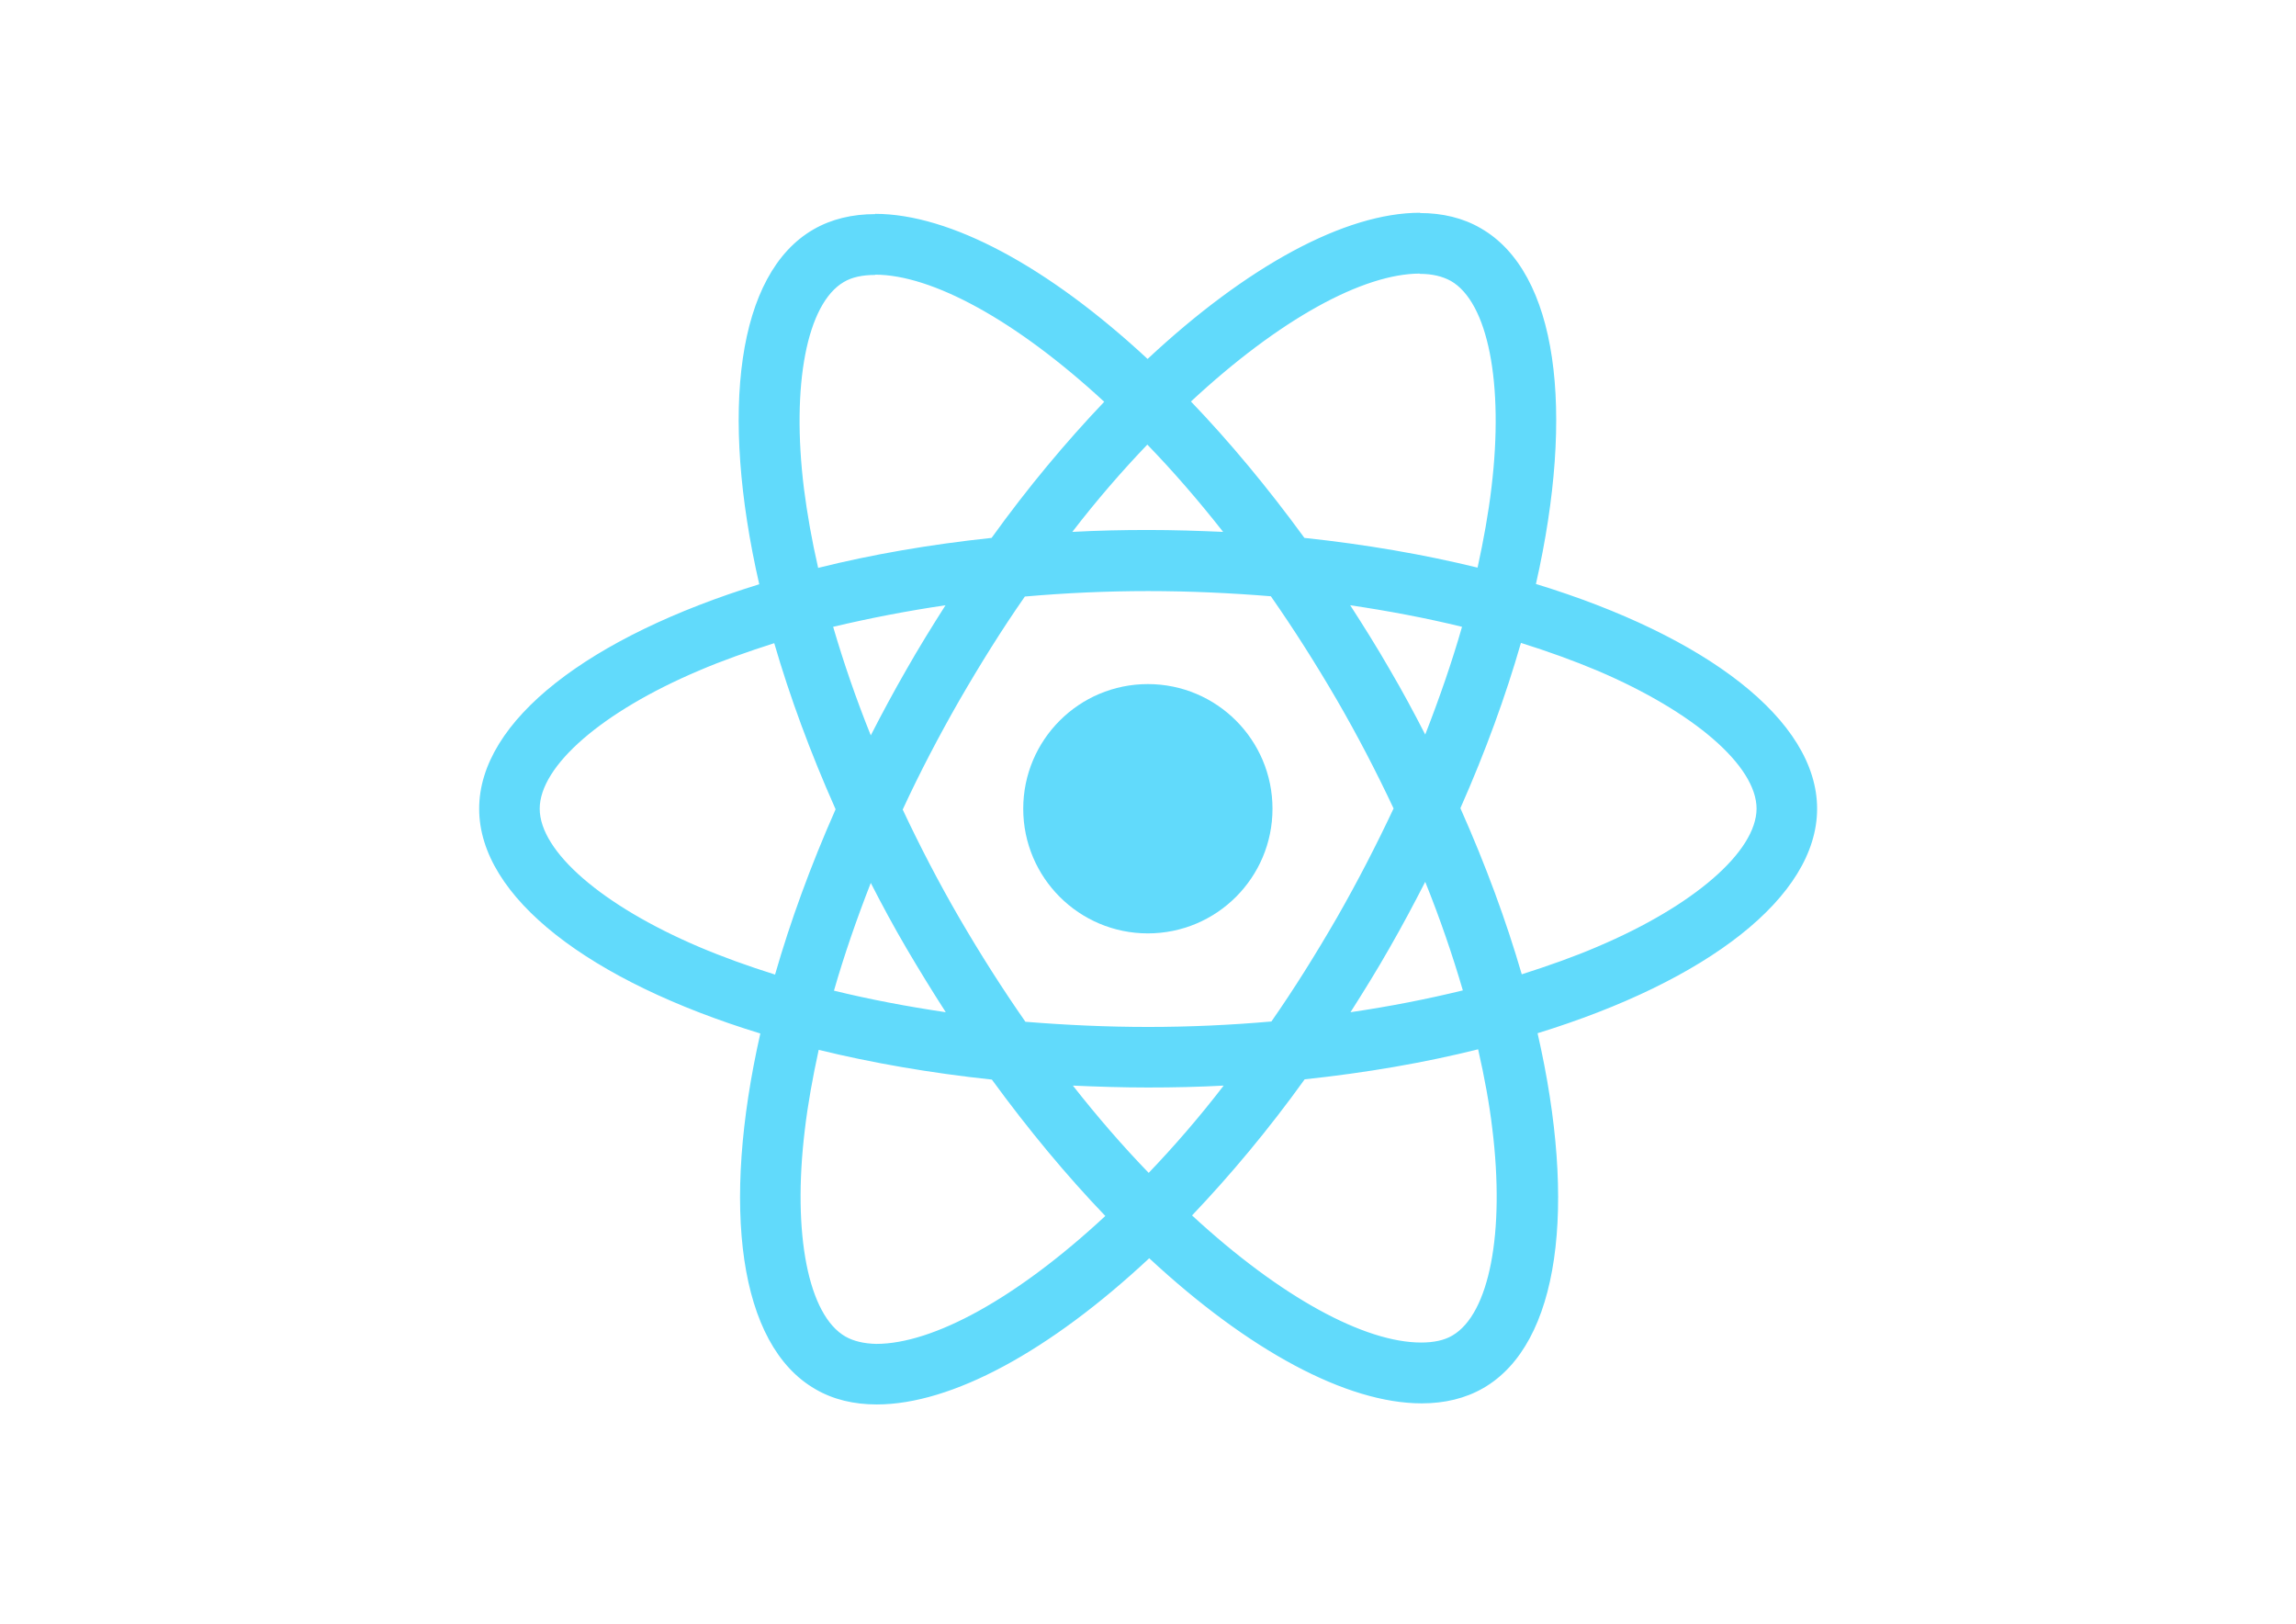
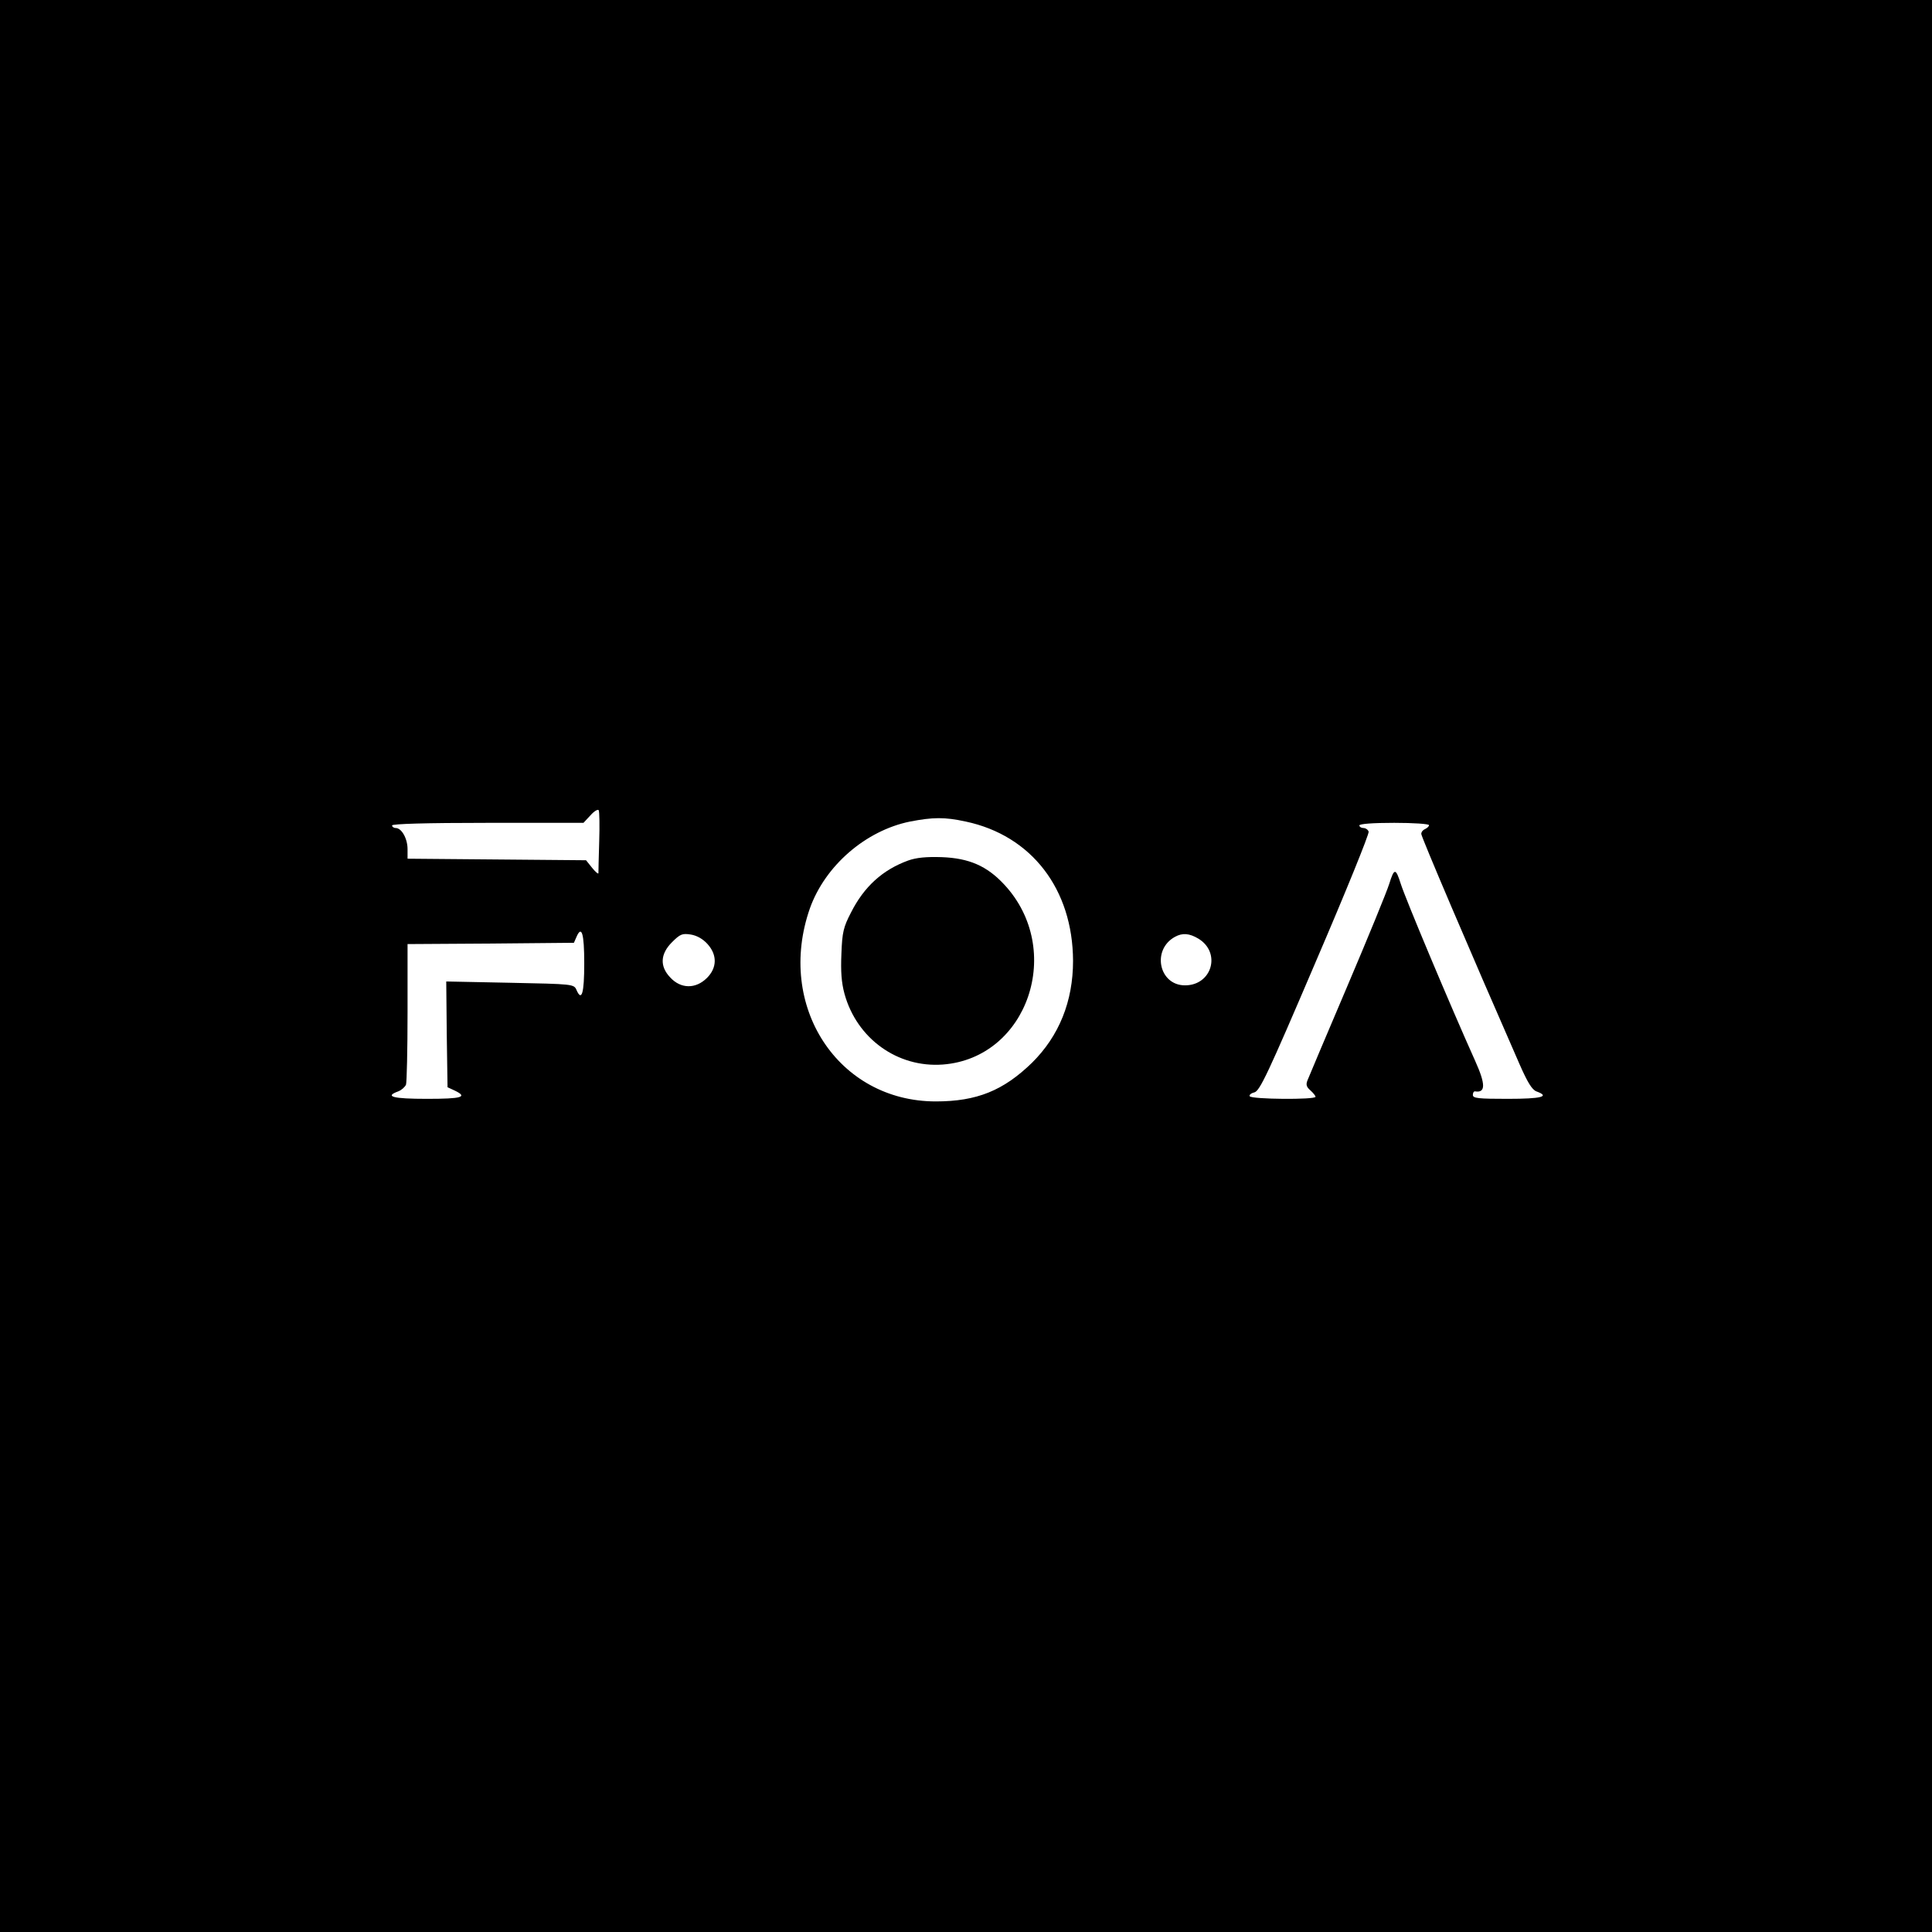
- <svg xmlns="http://www.w3.org/2000/svg" viewBox="0 0 841.9 595.3">
-   <g fill="#61DAFB">
-     <path d="M666.3 296.5c0-32.5-40.7-63.3-103.1-82.4 14.4-63.6 8-114.2-20.2-130.4-6.5-3.8-14.1-5.6-22.4-5.6v22.3c4.6 0 8.3.9 11.4 2.6 13.6 7.8 19.5 37.5 14.9 75.7-1.1 9.4-2.9 19.3-5.1 29.4-19.6-4.8-41-8.5-63.5-10.9-13.5-18.5-27.5-35.3-41.6-50 32.6-30.3 63.2-46.9 84-46.9V78c-27.5 0-63.5 19.6-99.9 53.6-36.4-33.8-72.4-53.2-99.9-53.2v22.3c20.7 0 51.4 16.5 84 46.6-14 14.7-28 31.4-41.3 49.9-22.6 2.4-44 6.1-63.6 11-2.3-10-4-19.7-5.2-29-4.7-38.2 1.1-67.9 14.6-75.8 3-1.8 6.9-2.6 11.5-2.6V78.5c-8.4 0-16 1.8-22.6 5.6-28.1 16.2-34.4 66.7-19.9 130.1-62.2 19.2-102.7 49.9-102.7 82.3 0 32.5 40.7 63.3 103.1 82.4-14.4 63.6-8 114.2 20.2 130.4 6.5 3.8 14.1 5.6 22.5 5.6 27.5 0 63.5-19.6 99.9-53.6 36.4 33.8 72.4 53.2 99.9 53.2 8.4 0 16-1.8 22.6-5.6 28.1-16.2 34.4-66.7 19.9-130.1 62-19.1 102.5-49.9 102.5-82.3zm-130.2-66.7c-3.7 12.9-8.3 26.2-13.5 39.5-4.1-8-8.4-16-13.1-24-4.6-8-9.5-15.8-14.4-23.4 14.2 2.1 27.9 4.7 41 7.9zm-45.8 106.5c-7.8 13.5-15.8 26.3-24.1 38.2-14.9 1.3-30 2-45.2 2-15.1 0-30.2-.7-45-1.9-8.3-11.9-16.4-24.6-24.2-38-7.6-13.1-14.5-26.4-20.8-39.8 6.2-13.4 13.2-26.8 20.7-39.9 7.8-13.5 15.8-26.3 24.1-38.2 14.9-1.3 30-2 45.2-2 15.1 0 30.2.7 45 1.9 8.3 11.9 16.4 24.6 24.2 38 7.6 13.1 14.5 26.4 20.8 39.8-6.3 13.4-13.2 26.8-20.7 39.9zm32.3-13c5.4 13.4 10 26.8 13.8 39.8-13.1 3.2-26.9 5.9-41.2 8 4.9-7.7 9.8-15.6 14.4-23.7 4.6-8 8.9-16.1 13-24.1zM421.2 430c-9.3-9.6-18.6-20.3-27.8-32 9 .4 18.2.7 27.5.7 9.4 0 18.7-.2 27.8-.7-9 11.7-18.3 22.4-27.5 32zm-74.4-58.9c-14.2-2.1-27.9-4.7-41-7.9 3.7-12.9 8.3-26.2 13.5-39.5 4.1 8 8.4 16 13.1 24 4.7 8 9.5 15.8 14.4 23.4zM420.7 163c9.3 9.6 18.6 20.3 27.8 32-9-.4-18.2-.7-27.5-.7-9.4 0-18.7.2-27.8.7 9-11.7 18.3-22.4 27.5-32zm-74 58.9c-4.9 7.7-9.8 15.6-14.4 23.7-4.6 8-8.9 16-13 24-5.4-13.4-10-26.8-13.8-39.8 13.1-3.1 26.9-5.8 41.2-7.9zm-90.5 125.2c-35.4-15.1-58.3-34.9-58.3-50.6 0-15.7 22.9-35.6 58.3-50.6 8.6-3.7 18-7 27.7-10.1 5.7 19.6 13.2 40 22.5 60.9-9.2 20.8-16.6 41.1-22.2 60.6-9.9-3.1-19.3-6.5-28-10.2zM310 490c-13.6-7.8-19.5-37.5-14.9-75.7 1.1-9.4 2.9-19.3 5.1-29.4 19.6 4.8 41 8.5 63.5 10.9 13.5 18.5 27.5 35.3 41.6 50-32.6 30.3-63.2 46.9-84 46.9-4.5-.1-8.3-1-11.3-2.7zm237.2-76.2c4.7 38.2-1.1 67.9-14.6 75.8-3 1.8-6.9 2.6-11.5 2.6-20.7 0-51.4-16.5-84-46.6 14-14.7 28-31.4 41.3-49.9 22.6-2.4 44-6.1 63.6-11 2.3 10.1 4.1 19.8 5.2 29.1zm38.5-66.7c-8.6 3.7-18 7-27.7 10.1-5.7-19.6-13.2-40-22.5-60.9 9.2-20.8 16.6-41.1 22.2-60.6 9.9 3.1 19.3 6.5 28.1 10.2 35.4 15.1 58.3 34.9 58.3 50.6-.1 15.7-23 35.6-58.4 50.6zM320.8 78.4z" />
-     <circle cx="420.9" cy="296.5" r="45.7" />
-     <path d="M520.5 78.1z" />
+ <svg xmlns="http://www.w3.org/2000/svg" version="1.0" width="749pt" height="749pt" viewBox="0 0 749 749" preserveAspectRatio="xMidYMid meet">
+   <g transform="translate(0,749) scale(0.1,-0.1)" fill="#000000" stroke="none">
+     <path d="M0 3745 l0 -3745 3745 0 3745 0 0 3745 0 3745 -3745 0 -3745 0 0 -3745z m2323 482 c-2 -61 -3 -116 -3 -122 0 -5 -11 4 -24 20 l-24 30 -346 3 -346 3 0 37 c0 41 -23 82 -46 82 -8 0 -14 5 -14 10 0 6 130 10 371 10 l371 0 27 29 c14 16 29 25 32 20 3 -5 4 -60 2 -122z m1421 78 c255 -54 415 -262 416 -540 0 -157 -54 -291 -159 -395 -111 -108 -214 -150 -373 -150 -379 0 -621 370 -488 749 59 165 216 301 388 336 89 17 133 18 216 0z m1796 -14 c0 -5 -7 -11 -15 -15 -8 -3 -15 -11 -15 -19 0 -11 186 -448 382 -895 30 -68 47 -96 64 -103 55 -20 21 -29 -111 -29 -113 0 -135 2 -135 15 0 8 3 14 8 14 42 -7 42 27 1 118 -94 209 -271 630 -289 688 -19 60 -25 60 -44 -1 -10 -32 -83 -210 -163 -398 -80 -188 -149 -351 -154 -364 -7 -17 -4 -26 11 -39 11 -10 20 -21 20 -25 0 -12 -248 -10 -255 2 -3 5 5 12 18 15 21 6 52 71 236 502 117 272 210 501 207 509 -3 8 -12 14 -21 14 -8 0 -15 5 -15 10 0 6 52 10 135 10 74 0 135 -4 135 -9z m-3275 -536 c0 -117 -10 -149 -30 -103 -10 23 -13 23 -258 28 l-247 5 2 -205 3 -205 28 -13 c52 -25 28 -32 -108 -32 -132 0 -166 9 -111 29 13 5 26 17 30 26 3 9 6 135 6 281 l0 264 323 2 322 3 10 23 c20 46 30 14 30 -103z m478 75 c38 -42 37 -92 -2 -131 -44 -44 -102 -43 -143 2 -41 43 -38 91 7 136 32 32 40 35 73 30 24 -4 47 -17 65 -37z m1903 21 c89 -54 53 -181 -52 -181 -101 0 -130 138 -39 188 29 16 56 14 91 -7z" />
+     <path d="M3521 4154 c-99 -36 -171 -101 -222 -202 -29 -56 -34 -76 -37 -159 -3 -69 0 -112 12 -156 48 -174 206 -287 381 -274 330 25 473 446 238 698 -67 72 -136 102 -242 106 -61 2 -99 -2 -130 -13z" />
  </g>
</svg>
